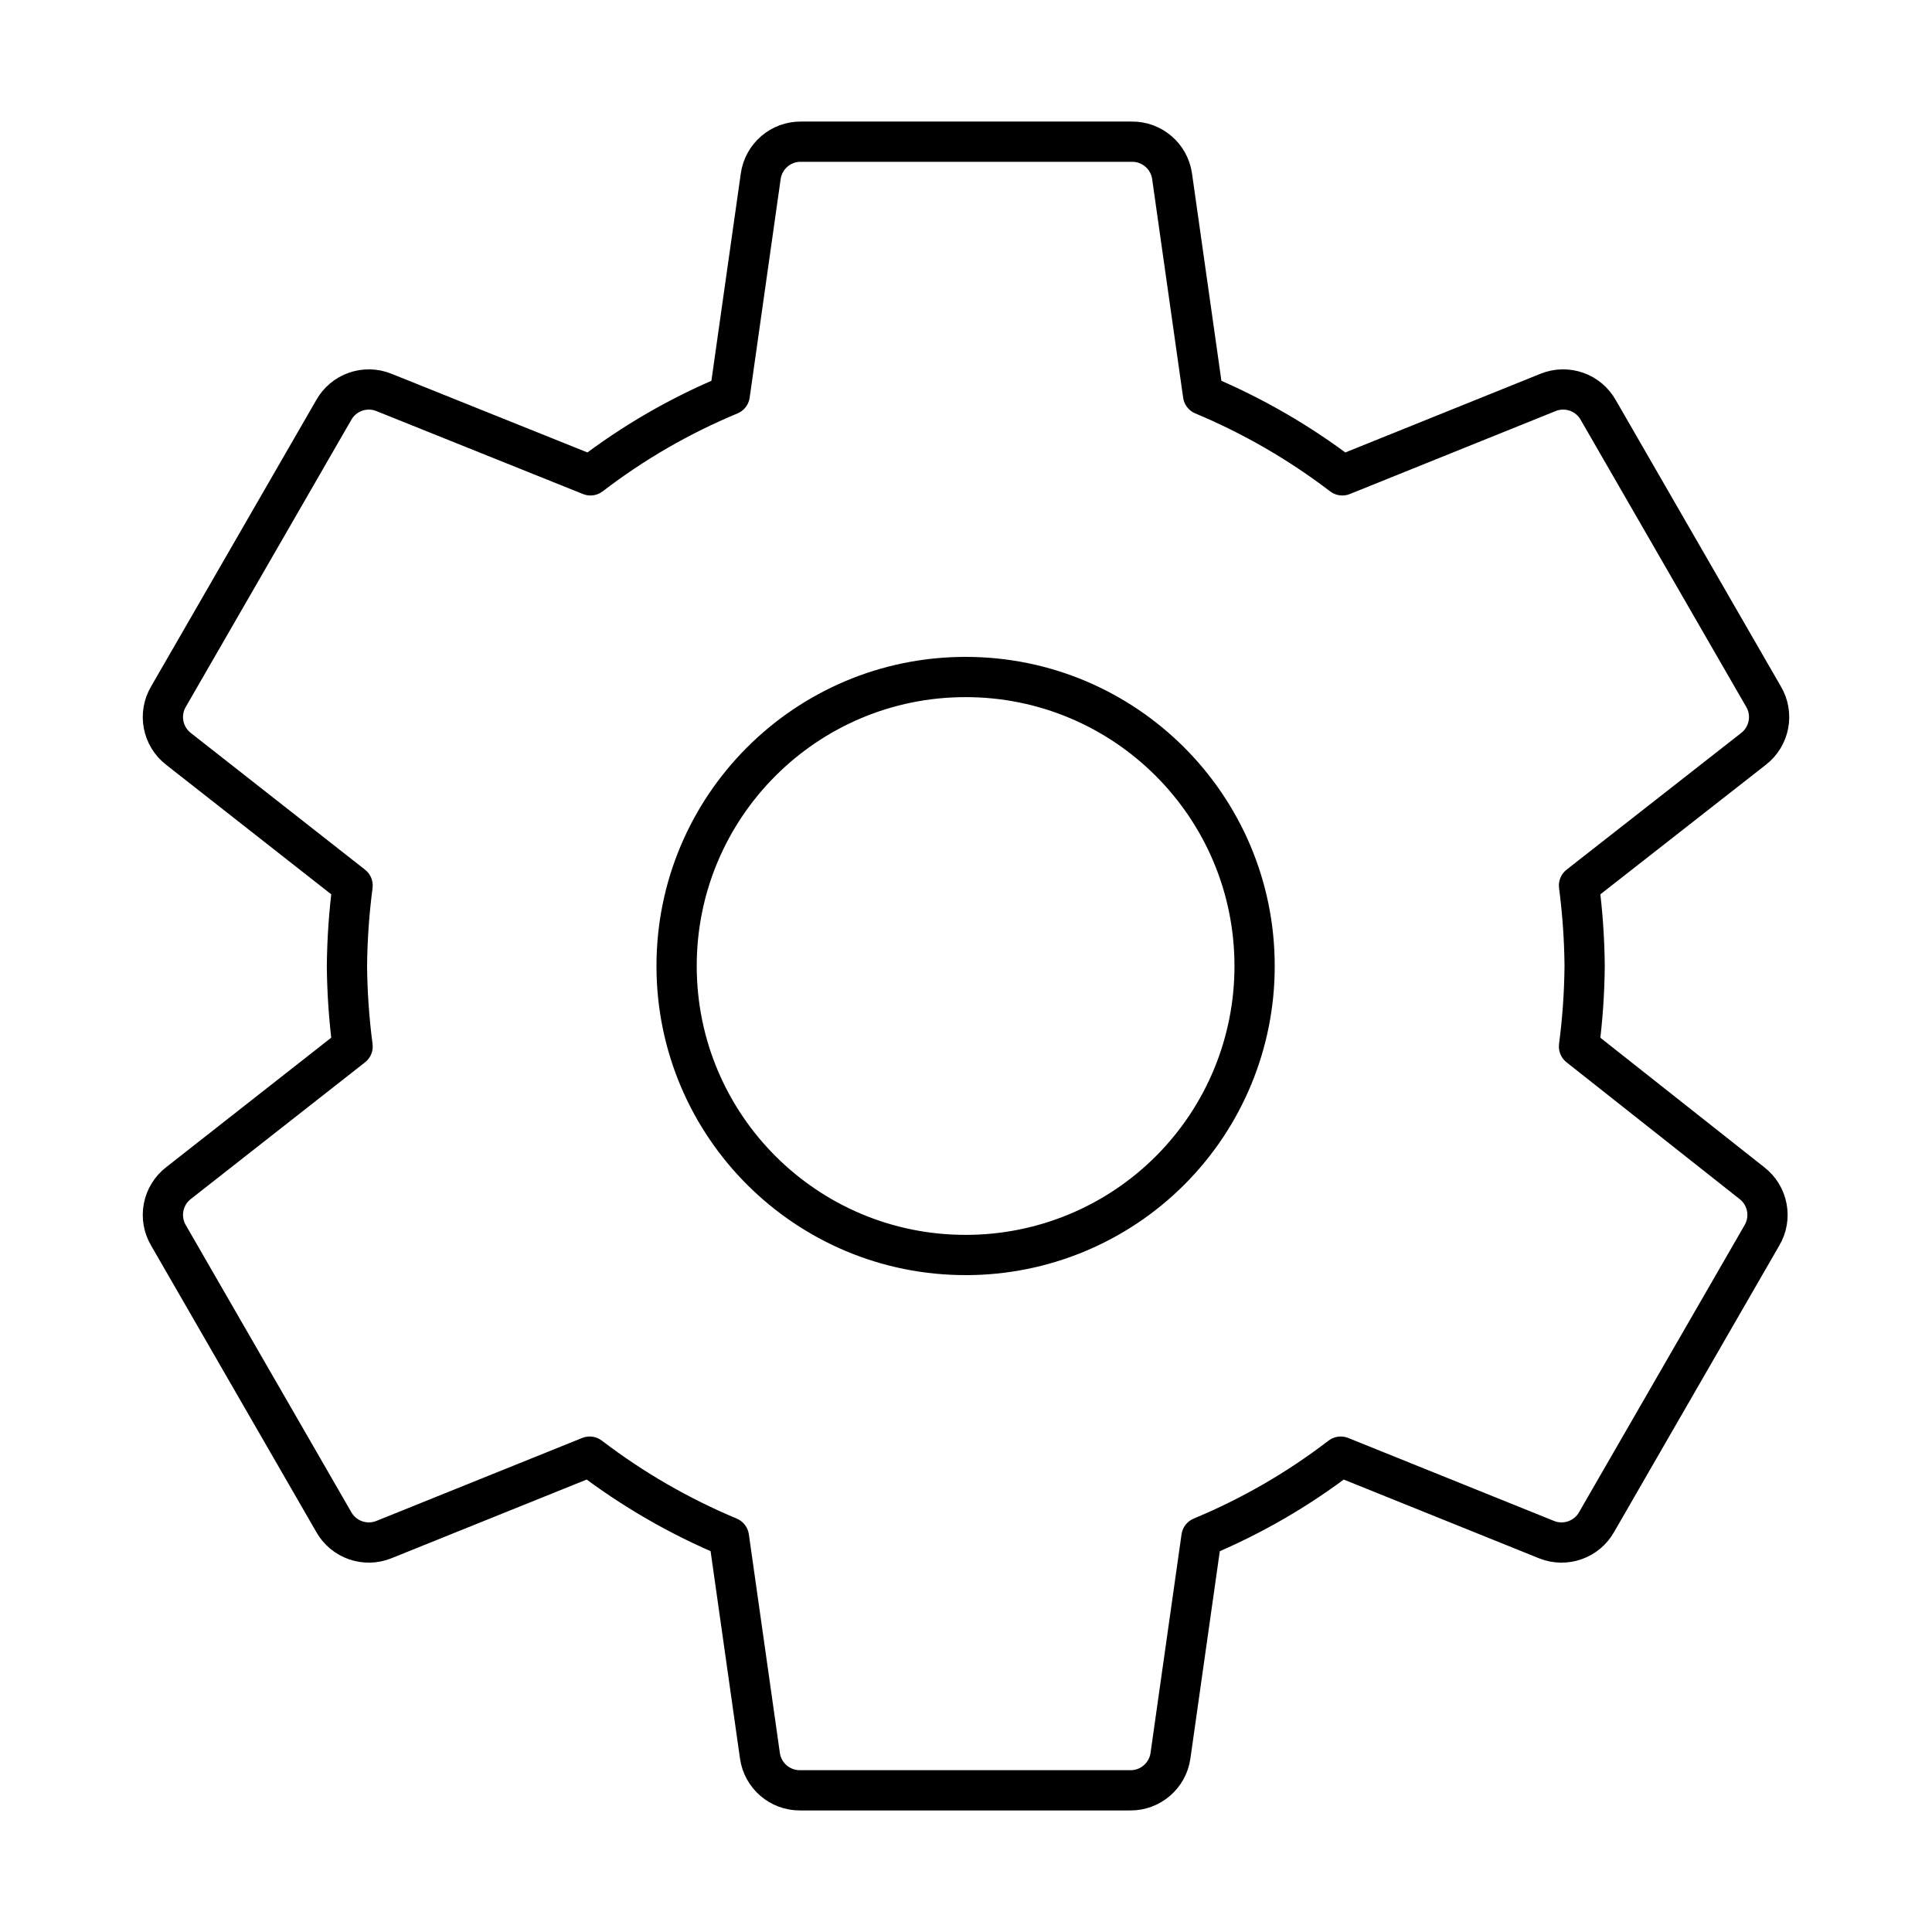
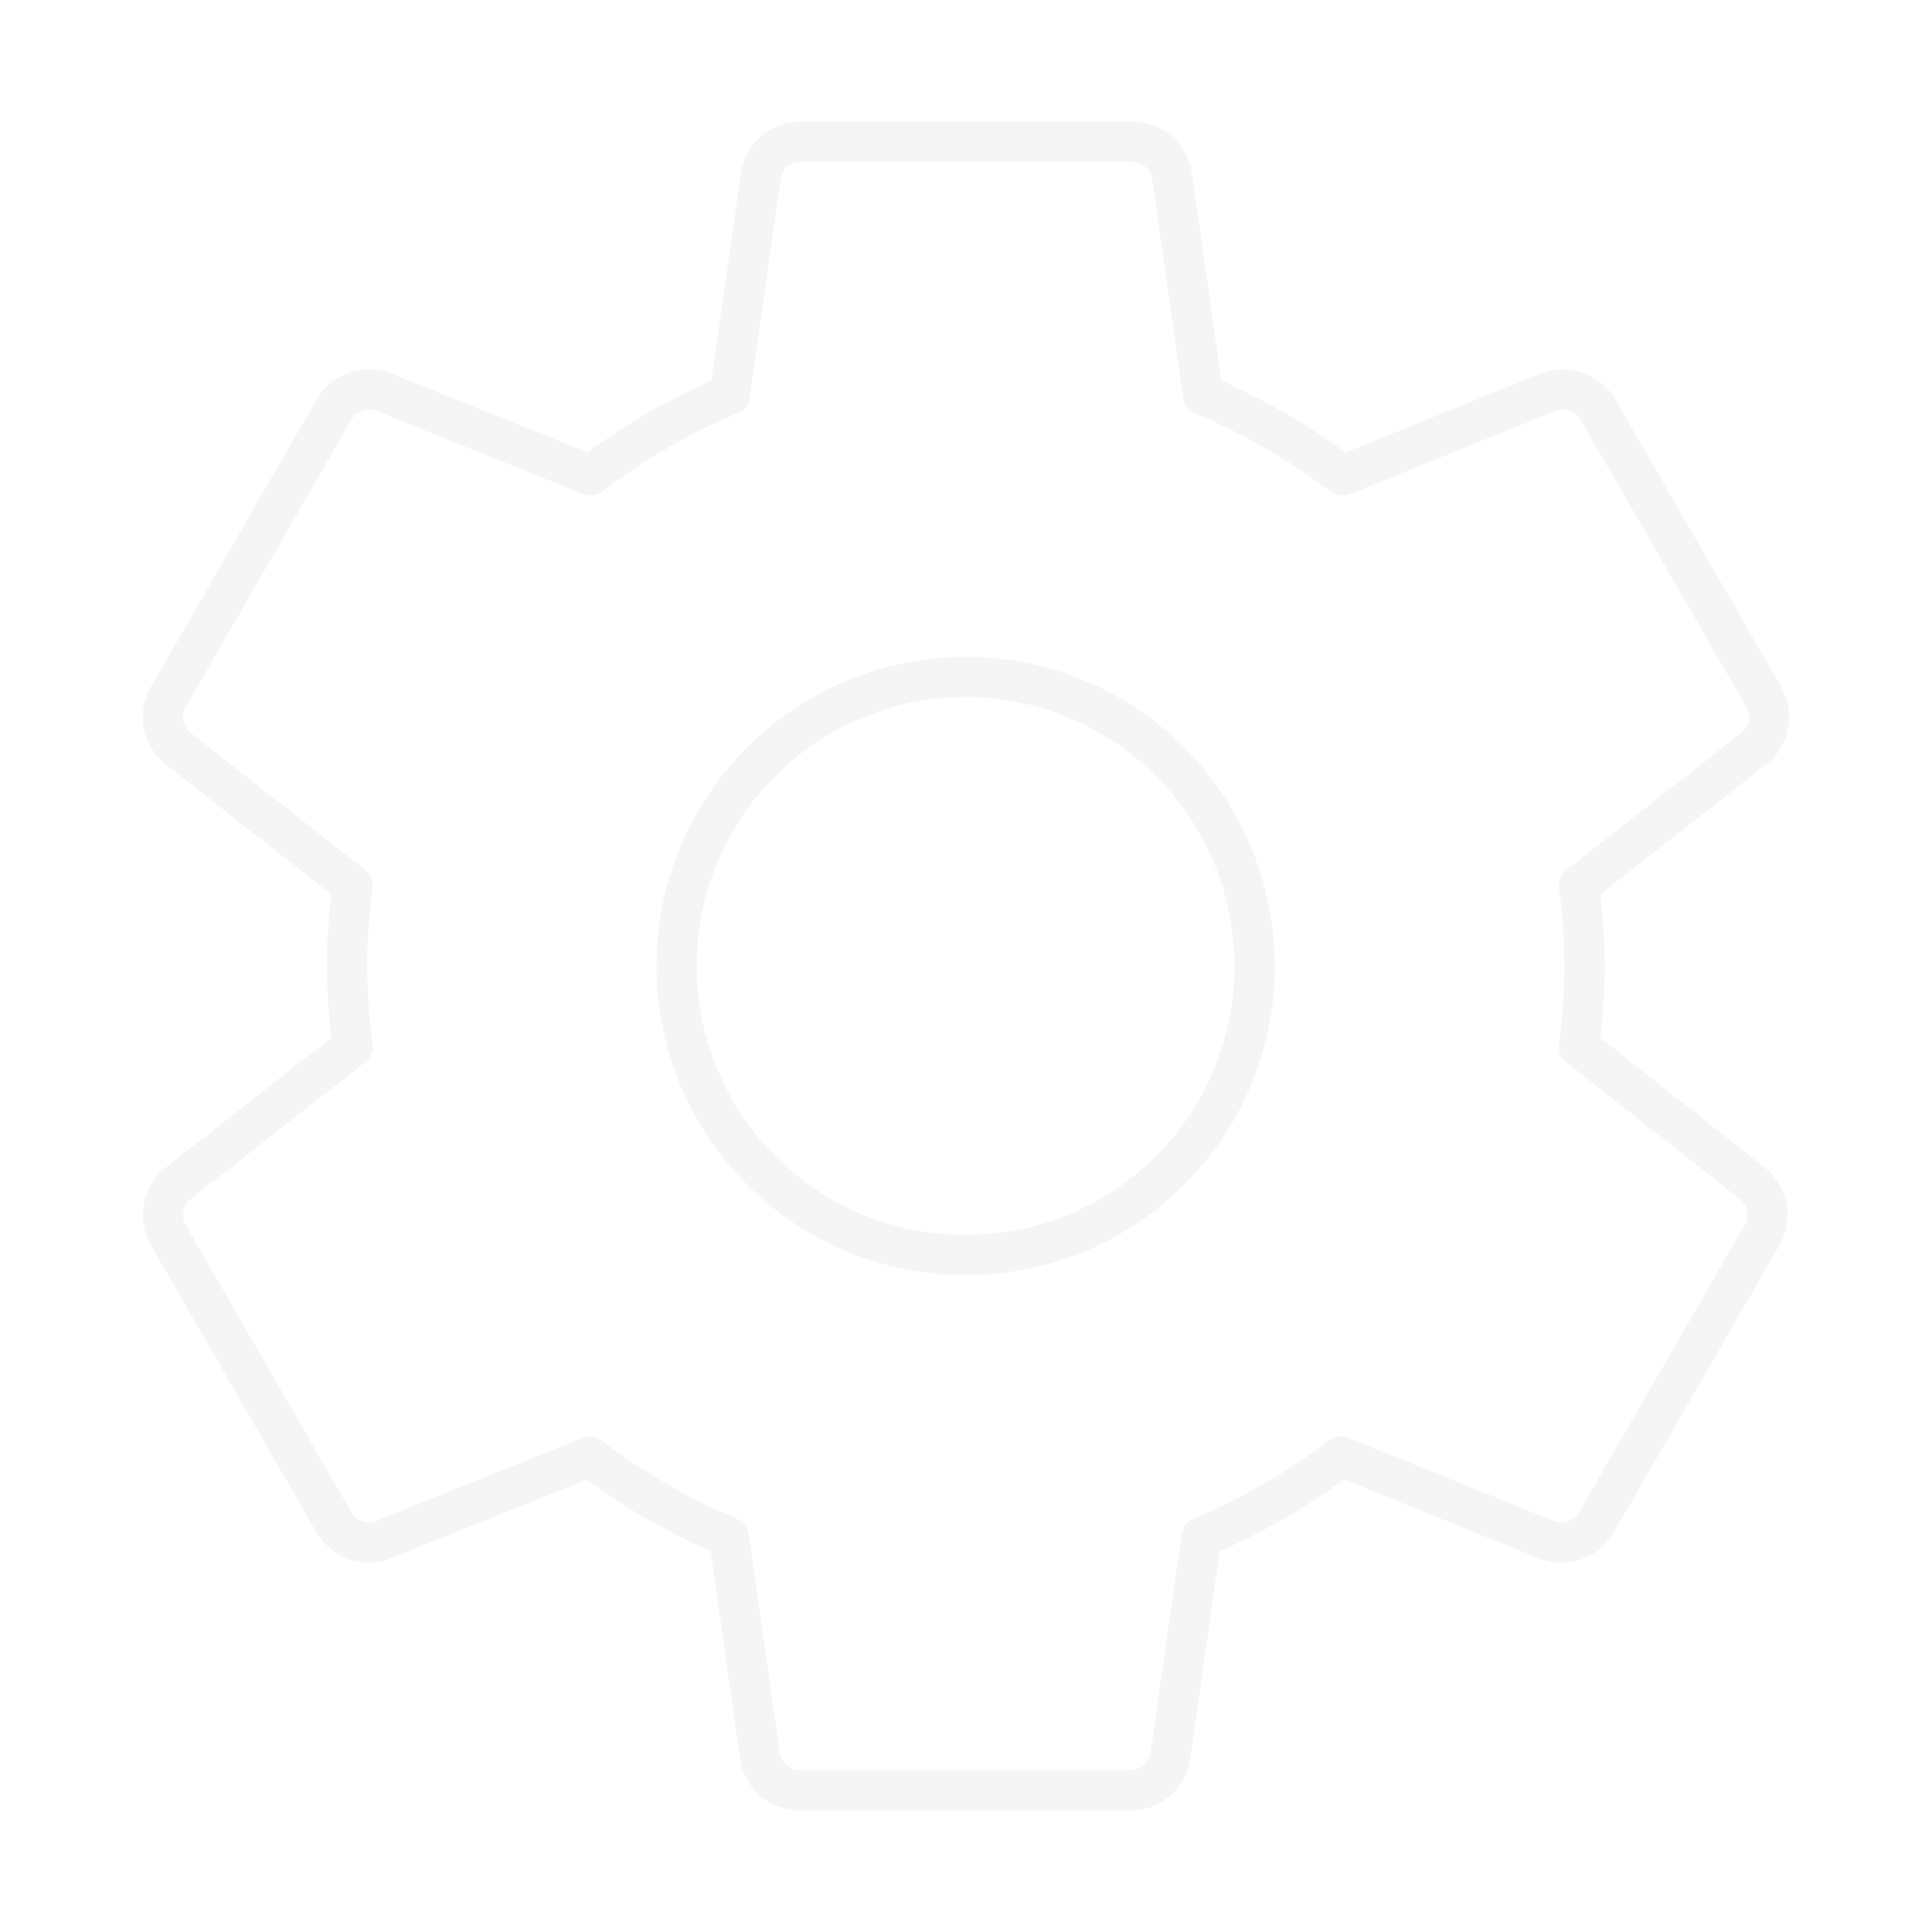
- <svg xmlns="http://www.w3.org/2000/svg" width="800px" height="800px" viewBox="0 0 48 48" id="Layer_2" data-name="Layer 2">
+ <svg xmlns="http://www.w3.org/2000/svg" width="90" height="90" viewBox="0 0 48 48" id="Layer_2" data-name="Layer 2">
  <defs>
-     <style>.cls-1{fill:none;stroke:#000000;stroke-linecap:round;stroke-linejoin:round;}</style>
+     <style>.cls-1{fill:none;stroke:#f5f5f5;stroke-linecap:round;stroke-linejoin:round;}</style>
  </defs>
  <path class="cls-1" d="M39.23,26a16.52,16.52,0,0,0,.14-2,16.52,16.52,0,0,0-.14-2l4.33-3.39a1,1,0,0,0,.25-1.31l-4.1-7.11a1,1,0,0,0-1.25-.44l-5.11,2.06a15.68,15.68,0,0,0-3.46-2l-.77-5.43a1,1,0,0,0-1-.86H19.9a1,1,0,0,0-1,.86l-.77,5.43a15.36,15.36,0,0,0-3.46,2L9.54,9.75a1,1,0,0,0-1.25.44L4.19,17.3a1,1,0,0,0,.25,1.31L8.76,22a16.66,16.66,0,0,0-.14,2,16.52,16.52,0,0,0,.14,2L4.44,29.39a1,1,0,0,0-.25,1.31l4.1,7.11a1,1,0,0,0,1.25.44l5.11-2.06a15.68,15.68,0,0,0,3.46,2l.77,5.43a1,1,0,0,0,1,.86h8.2a1,1,0,0,0,1-.86l.77-5.43a15.36,15.36,0,0,0,3.46-2l5.11,2.06a1,1,0,0,0,1.25-.44l4.1-7.11a1,1,0,0,0-.25-1.31ZM24,31.18A7.18,7.18,0,1,1,31.17,24,7.17,7.17,0,0,1,24,31.18Z" />
</svg>
